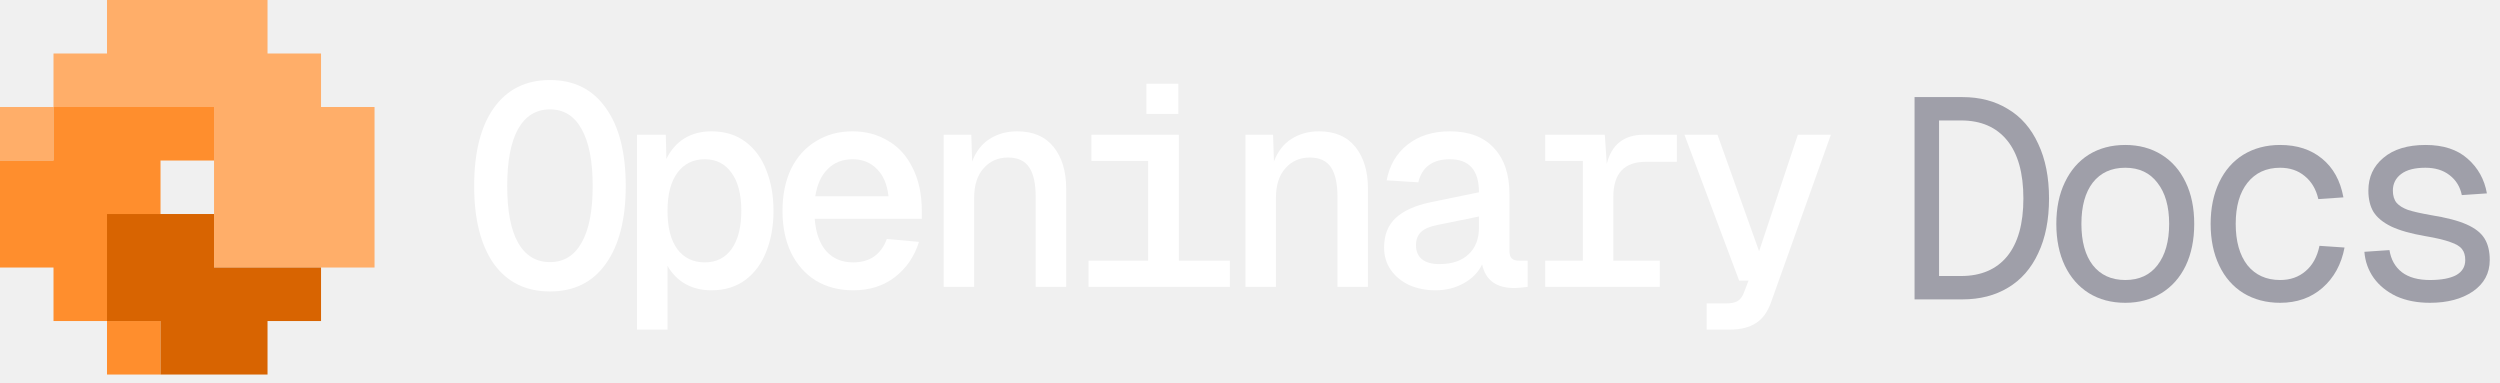
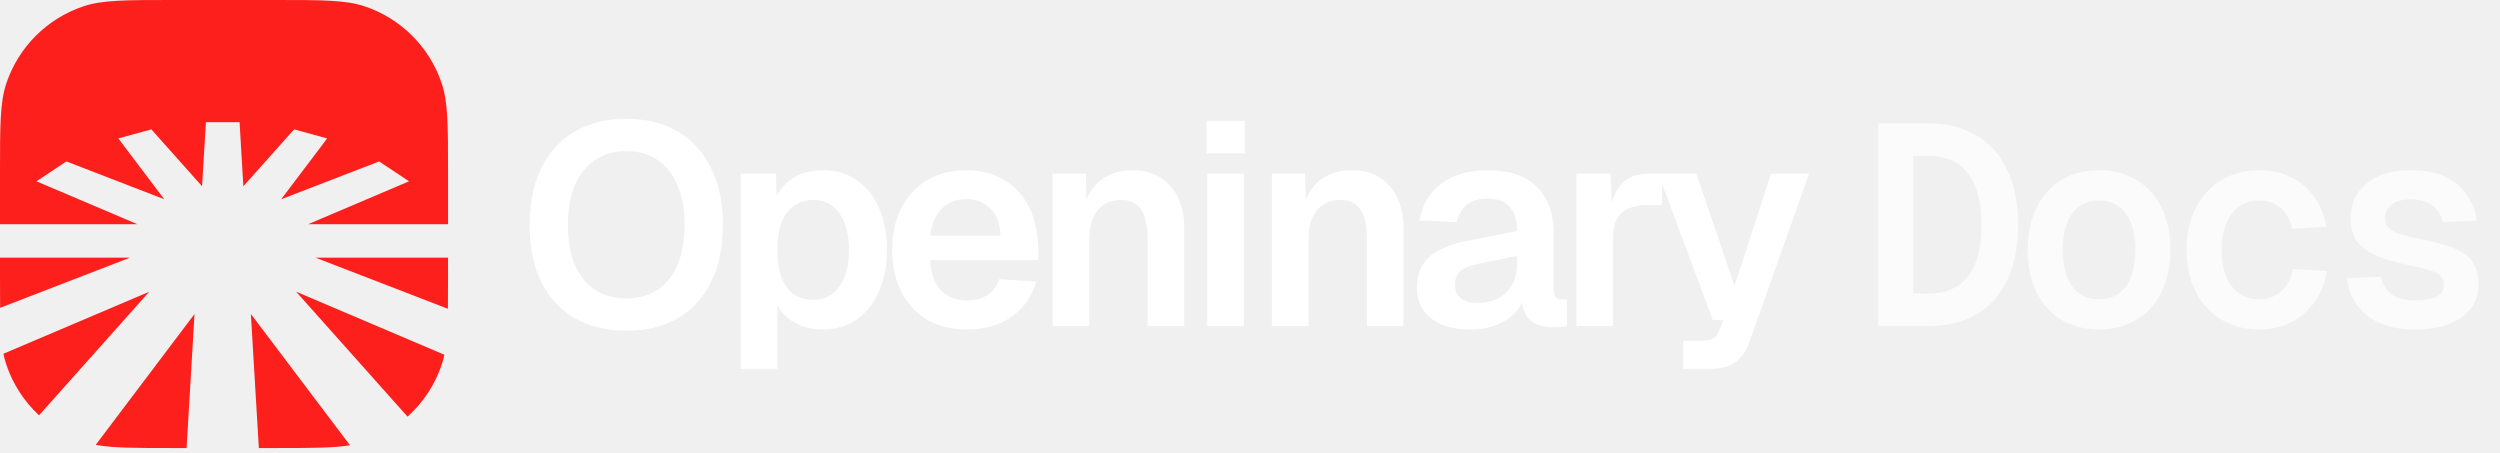
- <svg xmlns="http://www.w3.org/2000/svg" width="183" height="28" viewBox="0 0 183 28" fill="none">
-   <path d="M27.416 19.583V7.833H23.5V3.917H19.583V0H7.833V3.917H3.917V7.833H15.667V19.583H27.416Z" fill="#FFAE69" />
-   <path d="M3.917 7.833L0 7.833V11.75H3.917V7.833Z" fill="#FFAE69" />
-   <path d="M3.917 23.5H7.833V15.666H11.75V11.75H15.667V7.833H3.917V11.75H0V19.583H3.917V23.5Z" fill="#FF8E2D" />
-   <path d="M11.75 23.5L7.833 23.5L7.833 27.416H11.75V23.5Z" fill="#FF8E2D" />
-   <path d="M7.833 15.666V23.5H11.75V27.416H19.583V23.5H23.5V19.583H15.666V15.666H7.833Z" fill="#D86401" />
-   <path d="M40.257 21.334C38.491 21.334 37.121 20.66 36.148 19.311C35.189 17.948 34.709 16.05 34.709 13.617C34.709 11.156 35.189 9.251 36.148 7.903C37.121 6.54 38.491 5.859 40.257 5.859C42.023 5.859 43.385 6.54 44.344 7.903C45.318 9.251 45.804 11.156 45.804 13.617C45.804 16.05 45.318 17.948 44.344 19.311C43.385 20.66 42.023 21.334 40.257 21.334ZM40.257 19.186C41.272 19.186 42.043 18.713 42.572 17.767C43.114 16.822 43.385 15.439 43.385 13.617C43.385 11.796 43.114 10.405 42.572 9.446C42.043 8.487 41.272 8.007 40.257 8.007C39.242 8.007 38.463 8.487 37.921 9.446C37.392 10.405 37.128 11.796 37.128 13.617C37.128 15.439 37.392 16.822 37.921 17.767C38.463 18.713 39.242 19.186 40.257 19.186Z" fill="white" />
-   <path d="M46.63 9.863H48.737L48.779 11.636C49.098 10.982 49.536 10.482 50.092 10.134C50.663 9.787 51.323 9.613 52.074 9.613C53.061 9.613 53.895 9.87 54.576 10.385C55.258 10.899 55.765 11.594 56.099 12.47C56.447 13.346 56.62 14.333 56.62 15.432C56.62 16.53 56.447 17.517 56.099 18.393C55.765 19.269 55.258 19.964 54.576 20.479C53.895 20.993 53.061 21.25 52.074 21.25C51.365 21.25 50.732 21.097 50.176 20.791C49.62 20.472 49.182 20.027 48.862 19.457V24.128H46.63V9.863ZM51.594 19.206C52.428 19.206 53.082 18.88 53.554 18.226C54.027 17.559 54.264 16.627 54.264 15.432C54.264 14.236 54.027 13.311 53.554 12.658C53.082 11.991 52.428 11.657 51.594 11.657C50.746 11.657 50.078 11.983 49.592 12.637C49.105 13.29 48.862 14.222 48.862 15.432C48.862 16.641 49.098 17.573 49.571 18.226C50.058 18.88 50.732 19.206 51.594 19.206Z" fill="white" />
-   <path d="M62.452 21.25C61.423 21.25 60.512 21.014 59.72 20.541C58.941 20.055 58.336 19.373 57.905 18.497C57.488 17.622 57.279 16.6 57.279 15.432C57.279 14.264 57.488 13.242 57.905 12.366C58.336 11.49 58.941 10.816 59.72 10.343C60.498 9.856 61.395 9.613 62.41 9.613C63.369 9.613 64.231 9.842 64.996 10.301C65.775 10.746 66.379 11.413 66.811 12.303C67.255 13.179 67.478 14.236 67.478 15.473V16.016H59.636C59.72 17.058 60.005 17.851 60.491 18.393C60.978 18.935 61.631 19.206 62.452 19.206C63.063 19.206 63.578 19.061 63.995 18.768C64.412 18.463 64.718 18.039 64.913 17.496L67.269 17.705C66.936 18.776 66.345 19.637 65.497 20.291C64.662 20.931 63.647 21.25 62.452 21.25ZM65.038 14.368C64.941 13.492 64.656 12.825 64.183 12.366C63.724 11.893 63.133 11.657 62.41 11.657C61.673 11.657 61.068 11.893 60.596 12.366C60.123 12.825 59.817 13.492 59.678 14.368H65.038Z" fill="white" />
-   <path d="M69.076 9.863H71.099L71.161 11.824C71.439 11.087 71.863 10.537 72.433 10.176C73.017 9.801 73.692 9.613 74.456 9.613C75.624 9.613 76.514 9.995 77.126 10.76C77.738 11.525 78.044 12.54 78.044 13.805V21H75.812V14.41C75.812 13.436 75.652 12.713 75.332 12.241C75.013 11.768 74.498 11.532 73.789 11.532C73.052 11.532 72.454 11.796 71.995 12.324C71.537 12.839 71.307 13.562 71.307 14.493V21H69.076V9.863Z" fill="white" />
-   <path d="M79.683 19.081H84.042V11.782H79.892V9.863H86.294V19.081H90.028V21H79.683V19.081ZM83.917 6.13H86.253V8.341H83.917V6.13Z" fill="white" />
-   <path d="M91.166 9.863H93.189L93.252 11.824C93.53 11.087 93.954 10.537 94.524 10.176C95.108 9.801 95.782 9.613 96.547 9.613C97.715 9.613 98.605 9.995 99.217 10.76C99.828 11.525 100.134 12.54 100.134 13.805V21H97.903V14.41C97.903 13.436 97.743 12.713 97.423 12.241C97.103 11.768 96.589 11.532 95.88 11.532C95.143 11.532 94.545 11.796 94.086 12.324C93.627 12.839 93.398 13.562 93.398 14.493V21H91.166V9.863Z" fill="white" />
-   <path d="M105.069 21.25C104.388 21.25 103.755 21.125 103.171 20.875C102.601 20.611 102.149 20.242 101.815 19.77C101.482 19.297 101.315 18.748 101.315 18.122C101.315 17.204 101.6 16.481 102.17 15.953C102.74 15.425 103.588 15.042 104.714 14.806L108.26 14.076C108.26 12.463 107.551 11.657 106.133 11.657C104.867 11.657 104.096 12.22 103.818 13.346L101.503 13.2C101.711 12.102 102.219 11.233 103.025 10.593C103.845 9.94 104.881 9.613 106.133 9.613C107.523 9.613 108.594 10.016 109.344 10.822C110.109 11.629 110.491 12.755 110.491 14.201V18.351C110.491 18.616 110.547 18.803 110.658 18.915C110.769 19.026 110.95 19.081 111.201 19.081H111.826V21C111.381 21.056 111.055 21.084 110.846 21.084C109.525 21.084 108.74 20.506 108.489 19.352C108.225 19.923 107.78 20.381 107.155 20.729C106.543 21.077 105.848 21.25 105.069 21.25ZM105.361 19.332C106.279 19.332 106.988 19.095 107.488 18.623C108.003 18.15 108.26 17.496 108.26 16.662V15.849L105.277 16.454C104.694 16.565 104.276 16.739 104.026 16.975C103.776 17.211 103.651 17.538 103.651 17.955C103.651 18.4 103.797 18.741 104.089 18.977C104.381 19.213 104.805 19.332 105.361 19.332Z" fill="white" />
-   <path d="M113.111 19.081H115.864V11.782H113.111V9.863H117.47L117.616 11.991C117.797 11.281 118.109 10.753 118.554 10.405C119.013 10.044 119.597 9.863 120.306 9.863H122.746V11.845H120.473C118.888 11.845 118.096 12.7 118.096 14.41V19.081H121.495V21H113.111V19.081Z" fill="white" />
-   <path d="M124.928 22.21H126.346C126.722 22.21 127 22.154 127.181 22.043C127.375 21.932 127.528 21.737 127.639 21.459L127.994 20.541H127.306L123.301 9.863H125.721L128.766 18.393L131.602 9.863H134.021L129.641 22.126C129.391 22.835 129.023 23.343 128.536 23.649C128.05 23.969 127.403 24.128 126.597 24.128H124.928V22.21Z" fill="white" />
-   <path d="M140.145 7.107H143.649C144.928 7.107 146.041 7.399 146.986 7.983C147.945 8.553 148.682 9.401 149.197 10.527C149.725 11.64 149.989 12.975 149.989 14.532C149.989 16.089 149.725 17.424 149.197 18.536C148.682 19.648 147.945 20.489 146.986 21.06C146.041 21.63 144.928 21.915 143.649 21.915H140.145V7.107ZM143.545 20.204C145.005 20.204 146.131 19.725 146.923 18.765C147.716 17.792 148.112 16.381 148.112 14.532C148.112 12.669 147.716 11.251 146.923 10.277C146.131 9.304 145.005 8.817 143.545 8.817H141.939V20.204H143.545Z" fill="#9F9FA9" />
-   <path d="M155.57 22.165C154.555 22.165 153.666 21.929 152.901 21.456C152.15 20.983 151.566 20.316 151.149 19.454C150.732 18.578 150.523 17.556 150.523 16.388C150.523 15.22 150.732 14.205 151.149 13.343C151.566 12.467 152.15 11.793 152.901 11.32C153.666 10.847 154.555 10.611 155.57 10.611C156.571 10.611 157.454 10.847 158.219 11.32C158.984 11.793 159.575 12.467 159.992 13.343C160.409 14.205 160.617 15.22 160.617 16.388C160.617 17.556 160.409 18.578 159.992 19.454C159.575 20.316 158.984 20.983 158.219 21.456C157.454 21.929 156.571 22.165 155.57 22.165ZM155.57 20.497C156.585 20.497 157.371 20.135 157.927 19.412C158.497 18.675 158.782 17.667 158.782 16.388C158.782 15.109 158.497 14.108 157.927 13.385C157.371 12.648 156.585 12.279 155.57 12.279C154.555 12.279 153.763 12.641 153.193 13.364C152.637 14.087 152.359 15.095 152.359 16.388C152.359 17.681 152.637 18.689 153.193 19.412C153.763 20.135 154.555 20.497 155.57 20.497Z" fill="#9F9FA9" />
-   <path d="M166.908 22.165C165.893 22.165 164.996 21.929 164.217 21.456C163.453 20.983 162.862 20.309 162.445 19.433C162.027 18.557 161.819 17.542 161.819 16.388C161.819 15.234 162.027 14.219 162.445 13.343C162.862 12.467 163.453 11.793 164.217 11.32C164.996 10.847 165.893 10.611 166.908 10.611C168.145 10.611 169.167 10.945 169.973 11.612C170.794 12.279 171.315 13.225 171.538 14.448L169.702 14.573C169.536 13.851 169.202 13.287 168.701 12.884C168.215 12.481 167.617 12.279 166.908 12.279C165.893 12.279 165.093 12.648 164.509 13.385C163.939 14.108 163.654 15.109 163.654 16.388C163.654 17.667 163.939 18.675 164.509 19.412C165.093 20.135 165.893 20.497 166.908 20.497C167.645 20.497 168.263 20.281 168.764 19.85C169.278 19.419 169.619 18.8 169.786 17.994L171.621 18.119C171.385 19.356 170.842 20.343 169.994 21.08C169.16 21.803 168.131 22.165 166.908 22.165Z" fill="#9F9FA9" />
-   <path d="M177.87 22.165C176.938 22.165 176.118 22.005 175.409 21.685C174.713 21.352 174.164 20.907 173.761 20.351C173.358 19.78 173.128 19.141 173.073 18.432L174.908 18.307C175.019 19.002 175.325 19.544 175.826 19.933C176.326 20.309 177.008 20.497 177.87 20.497C178.704 20.497 179.343 20.378 179.788 20.142C180.233 19.892 180.456 19.523 180.456 19.037C180.456 18.703 180.379 18.439 180.226 18.244C180.073 18.035 179.788 17.862 179.371 17.723C178.968 17.57 178.356 17.424 177.536 17.285C176.479 17.104 175.645 16.868 175.033 16.576C174.435 16.284 174.004 15.929 173.74 15.512C173.49 15.095 173.365 14.573 173.365 13.948C173.365 12.961 173.733 12.161 174.47 11.549C175.207 10.924 176.236 10.611 177.557 10.611C178.85 10.611 179.872 10.945 180.623 11.612C181.387 12.279 181.86 13.127 182.041 14.156L180.205 14.281C180.08 13.67 179.781 13.183 179.309 12.822C178.85 12.46 178.259 12.279 177.536 12.279C176.757 12.279 176.166 12.432 175.763 12.738C175.36 13.044 175.158 13.447 175.158 13.948C175.158 14.323 175.249 14.622 175.43 14.845C175.61 15.053 175.888 15.227 176.264 15.366C176.653 15.491 177.202 15.616 177.911 15.741C179.051 15.922 179.934 16.151 180.56 16.43C181.186 16.708 181.624 17.055 181.874 17.472C182.124 17.876 182.249 18.397 182.249 19.037C182.249 19.996 181.839 20.761 181.019 21.331C180.199 21.887 179.149 22.165 177.87 22.165Z" fill="#9F9FA9" />
+ <svg xmlns="http://www.w3.org/2000/svg" width="575" height="104" viewBox="0 0 575 104" fill="none">
+   <g clip-path="url(#clip0_38_64)">
+     <path d="M42.914 103.049H39.624C31.081 103.049 25.94 103.047 22.014 102.317L44.739 72.223L42.914 103.049Z" fill="#FC1F1C" />
+     <path d="M80.502 102.409C76.643 103.046 71.586 103.049 63.422 103.049H59.533L57.699 72.214L80.502 102.409Z" fill="#FC1F1C" />
+     <path d="M102.201 81.592C102.035 82.381 101.839 83.124 101.601 83.838C100.042 88.511 97.305 92.621 93.738 95.832L68.113 67.096L102.201 81.592Z" fill="#FC1F1C" />
+     <path d="M8.979 95.525C5.575 92.361 2.956 88.365 1.445 83.838C1.184 83.054 0.966 82.237 0.791 81.359L34.325 67.101L8.979 95.525Z" fill="#FC1F1C" />
+     <path d="M103.051 63.422C103.051 66.319 103.043 68.825 103.015 71.024L72.582 59.269H103.051V63.422Z" fill="#FC1F1C" />
+     <path d="M29.875 59.269L0.027 70.796C0.002 68.651 0 66.219 0 63.422L0 59.269H29.875Z" fill="#FC1F1C" />
+     <path d="M63.422 0C74.146 0 79.508 0.001 83.837 1.445C92.224 4.243 98.806 10.825 101.604 19.212C103.048 23.541 103.049 28.904 103.049 39.627V51.566H70.869L94.079 41.699L87.195 37.129L64.676 45.825L75.247 31.837L67.644 29.756L55.971 42.838L55.102 28.104H47.358L46.475 42.838L34.81 29.756L27.212 31.837L37.77 45.821L15.264 37.129L8.38 41.699L31.585 51.566H0L0 39.627C0 28.904 0.001 23.541 1.445 19.212C4.243 10.825 10.825 4.243 19.212 1.445C23.541 0.001 28.904 0 39.627 0L63.422 0Z" fill="#FC1F1C" />
+   </g>
+   <path d="M144.014 76.05C139.418 76.05 135.457 75.088 132.131 73.162C128.804 71.192 126.244 68.391 124.449 64.758C122.698 61.125 121.823 56.792 121.823 51.759C121.823 46.725 122.698 42.392 124.449 38.76C126.244 35.083 128.804 32.26 132.131 30.29C135.457 28.321 139.418 27.336 144.014 27.336C148.697 27.336 152.68 28.321 155.963 30.29C159.289 32.26 161.828 35.083 163.578 38.76C165.373 42.392 166.27 46.725 166.27 51.759C166.27 56.792 165.373 61.125 163.578 64.758C161.828 68.391 159.289 71.192 155.963 73.162C152.68 75.088 148.697 76.05 144.014 76.05ZM144.014 68.632C146.859 68.632 149.266 67.975 151.236 66.662C153.249 65.305 154.781 63.379 155.831 60.885C156.926 58.346 157.473 55.304 157.473 51.759C157.473 48.214 156.926 45.172 155.831 42.633C154.781 40.094 153.249 38.147 151.236 36.79C149.266 35.433 146.859 34.755 144.014 34.755C141.256 34.755 138.871 35.433 136.858 36.79C134.844 38.147 133.29 40.094 132.196 42.633C131.146 45.172 130.621 48.214 130.621 51.759C130.621 55.304 131.146 58.346 132.196 60.885C133.29 63.379 134.844 65.305 136.858 66.662C138.871 67.975 141.256 68.632 144.014 68.632ZM170.386 84.848V39.941H178.462L178.659 47.426L177.805 47.032C178.68 44.45 180.103 42.502 182.073 41.189C184.086 39.832 186.427 39.154 189.097 39.154C192.424 39.154 195.181 39.985 197.37 41.648C199.602 43.312 201.265 45.522 202.359 48.279C203.454 51.037 204.001 54.1 204.001 57.471C204.001 60.841 203.432 63.905 202.294 66.662C201.199 69.419 199.536 71.63 197.304 73.293C195.116 74.956 192.358 75.788 189.032 75.788C187.281 75.788 185.64 75.481 184.108 74.869C182.62 74.256 181.328 73.381 180.234 72.243C179.184 71.105 178.44 69.77 178.002 68.238L178.79 67.581V84.848H170.386ZM187.062 68.96C189.601 68.96 191.592 67.953 193.037 65.94C194.525 63.883 195.269 61.06 195.269 57.471C195.269 53.882 194.525 51.08 193.037 49.067C191.592 47.01 189.601 45.981 187.062 45.981C185.355 45.981 183.889 46.419 182.663 47.294C181.438 48.126 180.475 49.395 179.775 51.102C179.118 52.809 178.79 54.932 178.79 57.471C178.79 60.009 179.118 62.132 179.775 63.839C180.431 65.546 181.372 66.837 182.598 67.713C183.867 68.544 185.355 68.96 187.062 68.96ZM222.405 75.788C218.903 75.788 215.862 75.044 213.279 73.556C210.697 72.024 208.705 69.879 207.305 67.122C205.904 64.364 205.204 61.147 205.204 57.471C205.204 53.794 205.904 50.599 207.305 47.885C208.705 45.128 210.675 42.983 213.214 41.451C215.796 39.919 218.794 39.154 222.208 39.154C225.534 39.154 228.445 39.898 230.94 41.386C233.478 42.874 235.426 45.019 236.783 47.82C238.14 50.621 238.818 53.991 238.818 57.93V59.834H213.936C214.111 62.898 214.942 65.218 216.431 66.793C217.962 68.325 219.976 69.091 222.471 69.091C224.353 69.091 225.906 68.675 227.132 67.844C228.401 66.969 229.277 65.765 229.758 64.233L238.359 64.758C237.396 68.172 235.492 70.864 232.647 72.834C229.846 74.803 226.432 75.788 222.405 75.788ZM213.936 54.188H230.152C229.977 51.343 229.167 49.242 227.723 47.885C226.279 46.485 224.44 45.784 222.208 45.784C219.976 45.784 218.116 46.507 216.628 47.951C215.183 49.395 214.286 51.474 213.936 54.188ZM242.104 75V39.941H249.72L250.048 49.789L249.064 49.395C249.414 46.944 250.136 44.975 251.23 43.487C252.324 41.998 253.659 40.904 255.235 40.204C256.811 39.504 258.54 39.154 260.422 39.154C263.004 39.154 265.171 39.722 266.921 40.86C268.716 41.998 270.073 43.574 270.992 45.587C271.911 47.557 272.371 49.855 272.371 52.481V75H263.967V55.173C263.967 53.203 263.77 51.54 263.376 50.183C262.982 48.826 262.326 47.798 261.406 47.097C260.531 46.353 259.349 45.981 257.861 45.981C255.629 45.981 253.834 46.769 252.478 48.345C251.165 49.921 250.508 52.197 250.508 55.173V75H242.104ZM277.675 75V39.941H286.079V75H277.675ZM277.544 35.28V27.796H286.276V35.28H277.544ZM292.537 75V39.941H300.152L300.481 49.789L299.496 49.395C299.846 46.944 300.568 44.975 301.662 43.487C302.757 41.998 304.092 40.904 305.667 40.204C307.243 39.504 308.972 39.154 310.854 39.154C313.436 39.154 315.603 39.722 317.354 40.86C319.148 41.998 320.505 43.574 321.424 45.587C322.343 47.557 322.803 49.855 322.803 52.481V75H314.399V55.173C314.399 53.203 314.202 51.54 313.808 50.183C313.414 48.826 312.758 47.798 311.839 47.097C310.963 46.353 309.782 45.981 308.293 45.981C306.061 45.981 304.267 46.769 302.91 48.345C301.597 49.921 300.94 52.197 300.94 55.173V75H292.537ZM338.091 75.788C334.415 75.788 331.46 74.956 329.228 73.293C326.996 71.586 325.88 69.222 325.88 66.203C325.88 63.182 326.821 60.819 328.703 59.112C330.585 57.405 333.452 56.179 337.303 55.435L348.924 53.138C348.924 50.643 348.355 48.783 347.217 47.557C346.079 46.288 344.394 45.653 342.162 45.653C340.148 45.653 338.551 46.135 337.369 47.097C336.231 48.017 335.443 49.352 335.006 51.102L326.471 50.708C327.171 46.988 328.878 44.143 331.592 42.173C334.305 40.16 337.829 39.154 342.162 39.154C347.151 39.154 350.915 40.423 353.454 42.961C356.036 45.456 357.328 49.045 357.328 53.728V66.465C357.328 67.384 357.481 68.019 357.787 68.369C358.137 68.719 358.641 68.894 359.297 68.894H360.413V75C360.151 75.088 359.713 75.153 359.1 75.197C358.531 75.241 357.94 75.263 357.328 75.263C355.883 75.263 354.592 75.044 353.454 74.606C352.316 74.125 351.441 73.315 350.828 72.177C350.215 70.995 349.909 69.398 349.909 67.384L350.631 67.909C350.281 69.441 349.515 70.82 348.333 72.046C347.195 73.227 345.751 74.147 344 74.803C342.249 75.46 340.28 75.788 338.091 75.788ZM339.798 69.682C341.68 69.682 343.3 69.31 344.656 68.566C346.013 67.822 347.064 66.793 347.808 65.48C348.552 64.167 348.924 62.614 348.924 60.819V58.849L339.864 60.688C337.982 61.082 336.625 61.672 335.793 62.46C335.006 63.204 334.612 64.189 334.612 65.415C334.612 66.772 335.049 67.822 335.925 68.566C336.844 69.31 338.135 69.682 339.798 69.682ZM362.588 75V39.941H370.466L370.795 49.658L370.072 49.527C370.598 46.157 371.582 43.727 373.027 42.239C374.515 40.707 376.528 39.941 379.067 39.941H382.284V47.163H379.001C377.207 47.163 375.719 47.426 374.537 47.951C373.355 48.476 372.458 49.308 371.845 50.446C371.276 51.54 370.992 52.984 370.992 54.779V75H362.588ZM387.125 84.848V78.348H391.59C392.728 78.348 393.559 78.173 394.084 77.823C394.653 77.473 395.091 76.882 395.398 76.05L396.382 73.621H393.953L381.413 39.941H390.145L398.943 65.743L407.346 39.941H416.078L402.357 78.677C401.569 80.865 400.453 82.441 399.008 83.404C397.608 84.367 395.638 84.848 393.1 84.848H387.125Z" fill="white" />
+   <path d="M431.99 75V28.386H443.61C447.856 28.386 451.51 29.305 454.574 31.144C457.682 32.938 460.045 35.586 461.665 39.088C463.328 42.545 464.16 46.769 464.16 51.759C464.16 56.748 463.328 60.972 461.665 64.43C460.045 67.888 457.682 70.514 454.574 72.308C451.51 74.103 447.856 75 443.61 75H431.99ZM440.065 67.516H443.61C447.506 67.516 450.504 66.203 452.605 63.576C454.706 60.95 455.756 57.011 455.756 51.759C455.756 46.463 454.706 42.502 452.605 39.876C450.504 37.206 447.506 35.871 443.61 35.871H440.065V67.516ZM482.779 75.788C479.497 75.788 476.608 75.044 474.113 73.556C471.662 72.067 469.758 69.945 468.401 67.187C467.045 64.43 466.366 61.191 466.366 57.471C466.366 53.75 467.045 50.511 468.401 47.754C469.758 44.997 471.662 42.874 474.113 41.386C476.608 39.898 479.497 39.154 482.779 39.154C486.062 39.154 488.929 39.898 491.38 41.386C493.875 42.874 495.801 44.997 497.157 47.754C498.514 50.468 499.193 53.706 499.193 57.471C499.193 61.191 498.514 64.43 497.157 67.187C495.801 69.945 493.875 72.067 491.38 73.556C488.929 75.044 486.062 75.788 482.779 75.788ZM482.779 68.829C485.449 68.829 487.506 67.844 488.951 65.874C490.395 63.861 491.117 61.06 491.117 57.471C491.117 53.882 490.395 51.102 488.951 49.133C487.506 47.119 485.449 46.113 482.779 46.113C480.11 46.113 478.052 47.119 476.608 49.133C475.164 51.102 474.441 53.882 474.441 57.471C474.441 61.06 475.164 63.861 476.608 65.874C478.052 67.844 480.11 68.829 482.779 68.829ZM519.585 75.788C516.259 75.788 513.348 75.022 510.853 73.49C508.358 71.958 506.411 69.835 505.01 67.122C503.61 64.364 502.909 61.147 502.909 57.471C502.909 53.794 503.61 50.599 505.01 47.885C506.411 45.128 508.358 42.983 510.853 41.451C513.348 39.919 516.259 39.154 519.585 39.154C522.299 39.154 524.728 39.679 526.873 40.729C529.061 41.78 530.856 43.29 532.256 45.259C533.7 47.185 534.62 49.483 535.014 52.153L527.201 52.612C526.719 50.511 525.822 48.914 524.509 47.82C523.196 46.682 521.577 46.113 519.651 46.113C516.937 46.113 514.814 47.141 513.282 49.198C511.75 51.212 510.985 53.969 510.985 57.471C510.985 60.972 511.75 63.752 513.282 65.809C514.814 67.822 516.937 68.829 519.651 68.829C521.577 68.829 523.218 68.238 524.575 67.056C525.975 65.874 526.916 64.145 527.398 61.869L535.21 62.329C534.773 65.043 533.832 67.406 532.387 69.419C530.987 71.433 529.17 73.008 526.938 74.147C524.75 75.241 522.299 75.788 519.585 75.788ZM555.406 75.788C552.123 75.788 549.366 75.263 547.134 74.212C544.901 73.162 543.173 71.739 541.947 69.945C540.722 68.15 540.021 66.159 539.846 63.97L547.593 63.642C547.943 65.305 548.753 66.64 550.022 67.647C551.292 68.61 553.108 69.091 555.472 69.091C557.66 69.091 559.301 68.807 560.396 68.238C561.534 67.625 562.103 66.728 562.103 65.546C562.103 64.802 561.906 64.167 561.512 63.642C561.162 63.117 560.439 62.679 559.345 62.329C558.251 61.935 556.631 61.519 554.487 61.082C550.985 60.381 548.228 59.572 546.215 58.652C544.201 57.733 542.757 56.573 541.881 55.173C541.05 53.772 540.634 52.065 540.634 50.052C540.634 47.995 541.159 46.157 542.21 44.537C543.26 42.874 544.814 41.561 546.871 40.598C548.972 39.635 551.554 39.154 554.618 39.154C557.945 39.154 560.658 39.701 562.759 40.795C564.86 41.889 566.458 43.312 567.552 45.062C568.69 46.813 569.39 48.695 569.653 50.708L561.84 51.102C561.621 50.096 561.205 49.198 560.593 48.41C559.98 47.623 559.17 47.01 558.163 46.572C557.157 46.091 555.997 45.85 554.684 45.85C552.539 45.85 550.985 46.266 550.022 47.097C549.059 47.929 548.578 48.914 548.578 50.052C548.578 50.971 548.819 51.737 549.3 52.35C549.825 52.919 550.679 53.4 551.861 53.794C553.042 54.188 554.684 54.582 556.785 54.976C560.242 55.632 562.934 56.398 564.86 57.274C566.786 58.149 568.121 59.243 568.865 60.556C569.653 61.869 570.047 63.511 570.047 65.48C570.047 67.625 569.456 69.463 568.274 70.995C567.092 72.527 565.407 73.709 563.219 74.54C561.03 75.372 558.426 75.788 555.406 75.788Z" fill="white" fill-opacity="0.7" />
+   <defs>
+     <clipPath id="clip0_38_64">
+       <rect width="103.049" height="103.049" fill="white" />
+     </clipPath>
+   </defs>
</svg>
